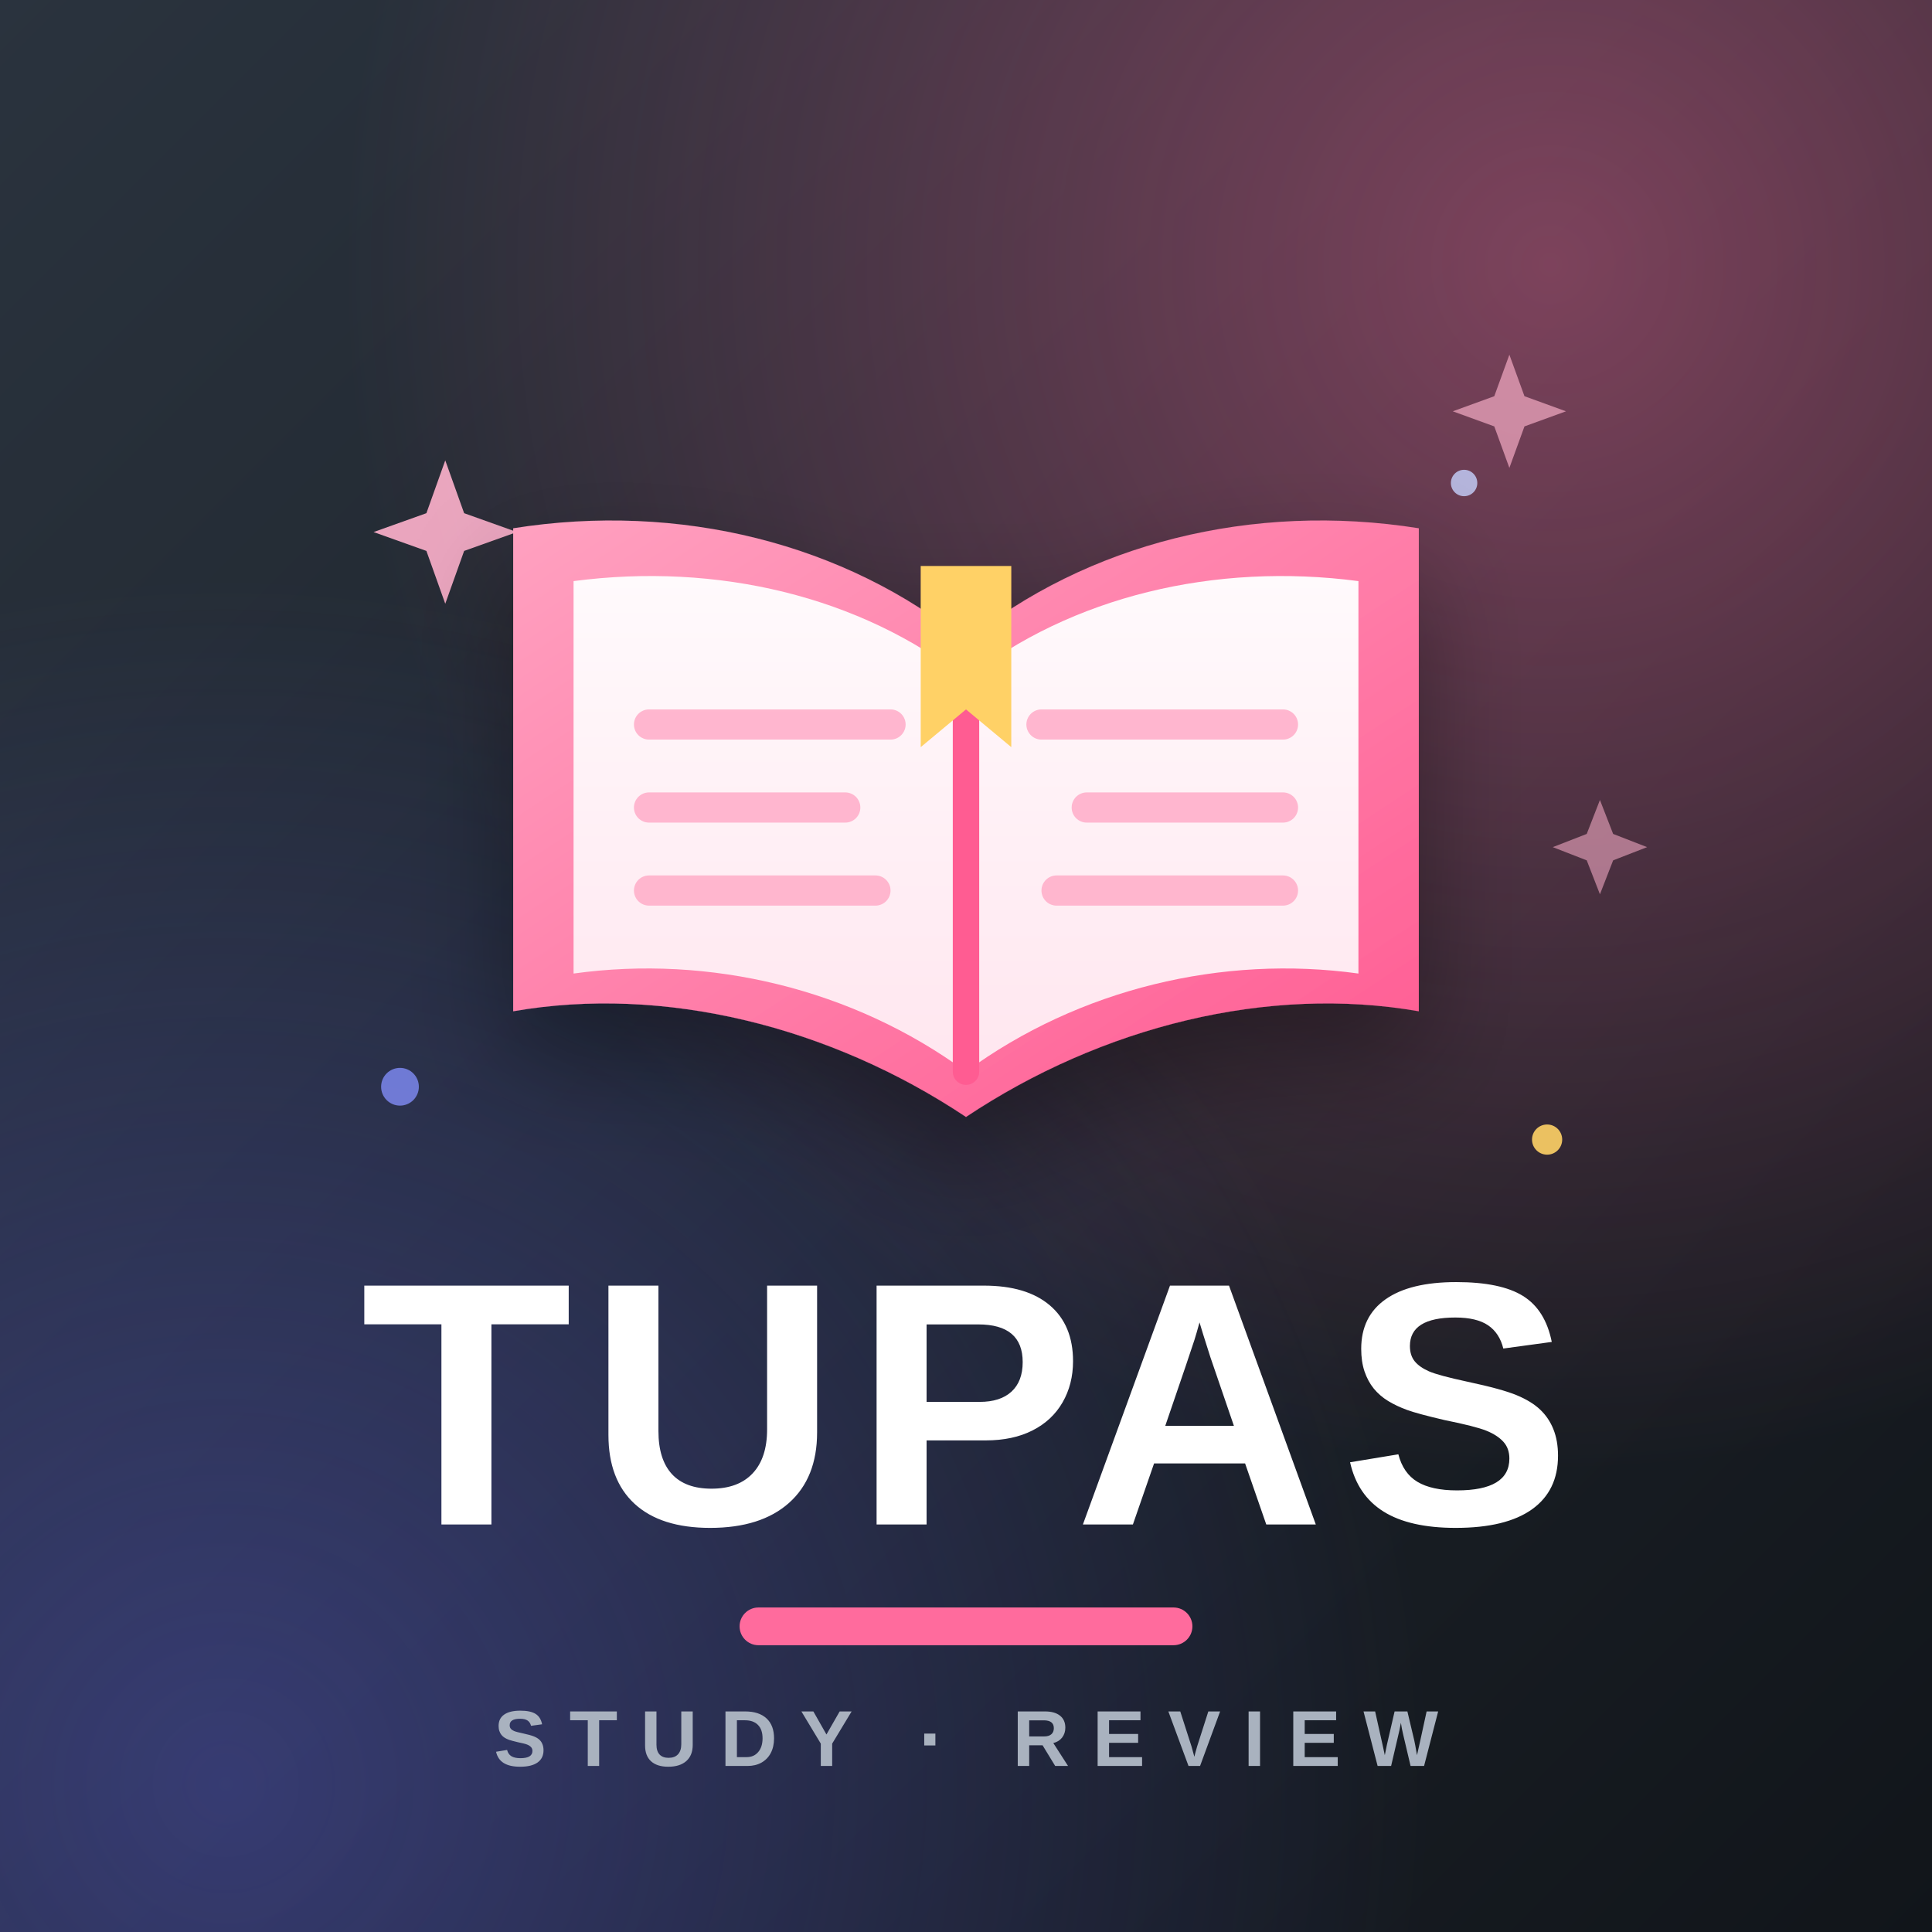
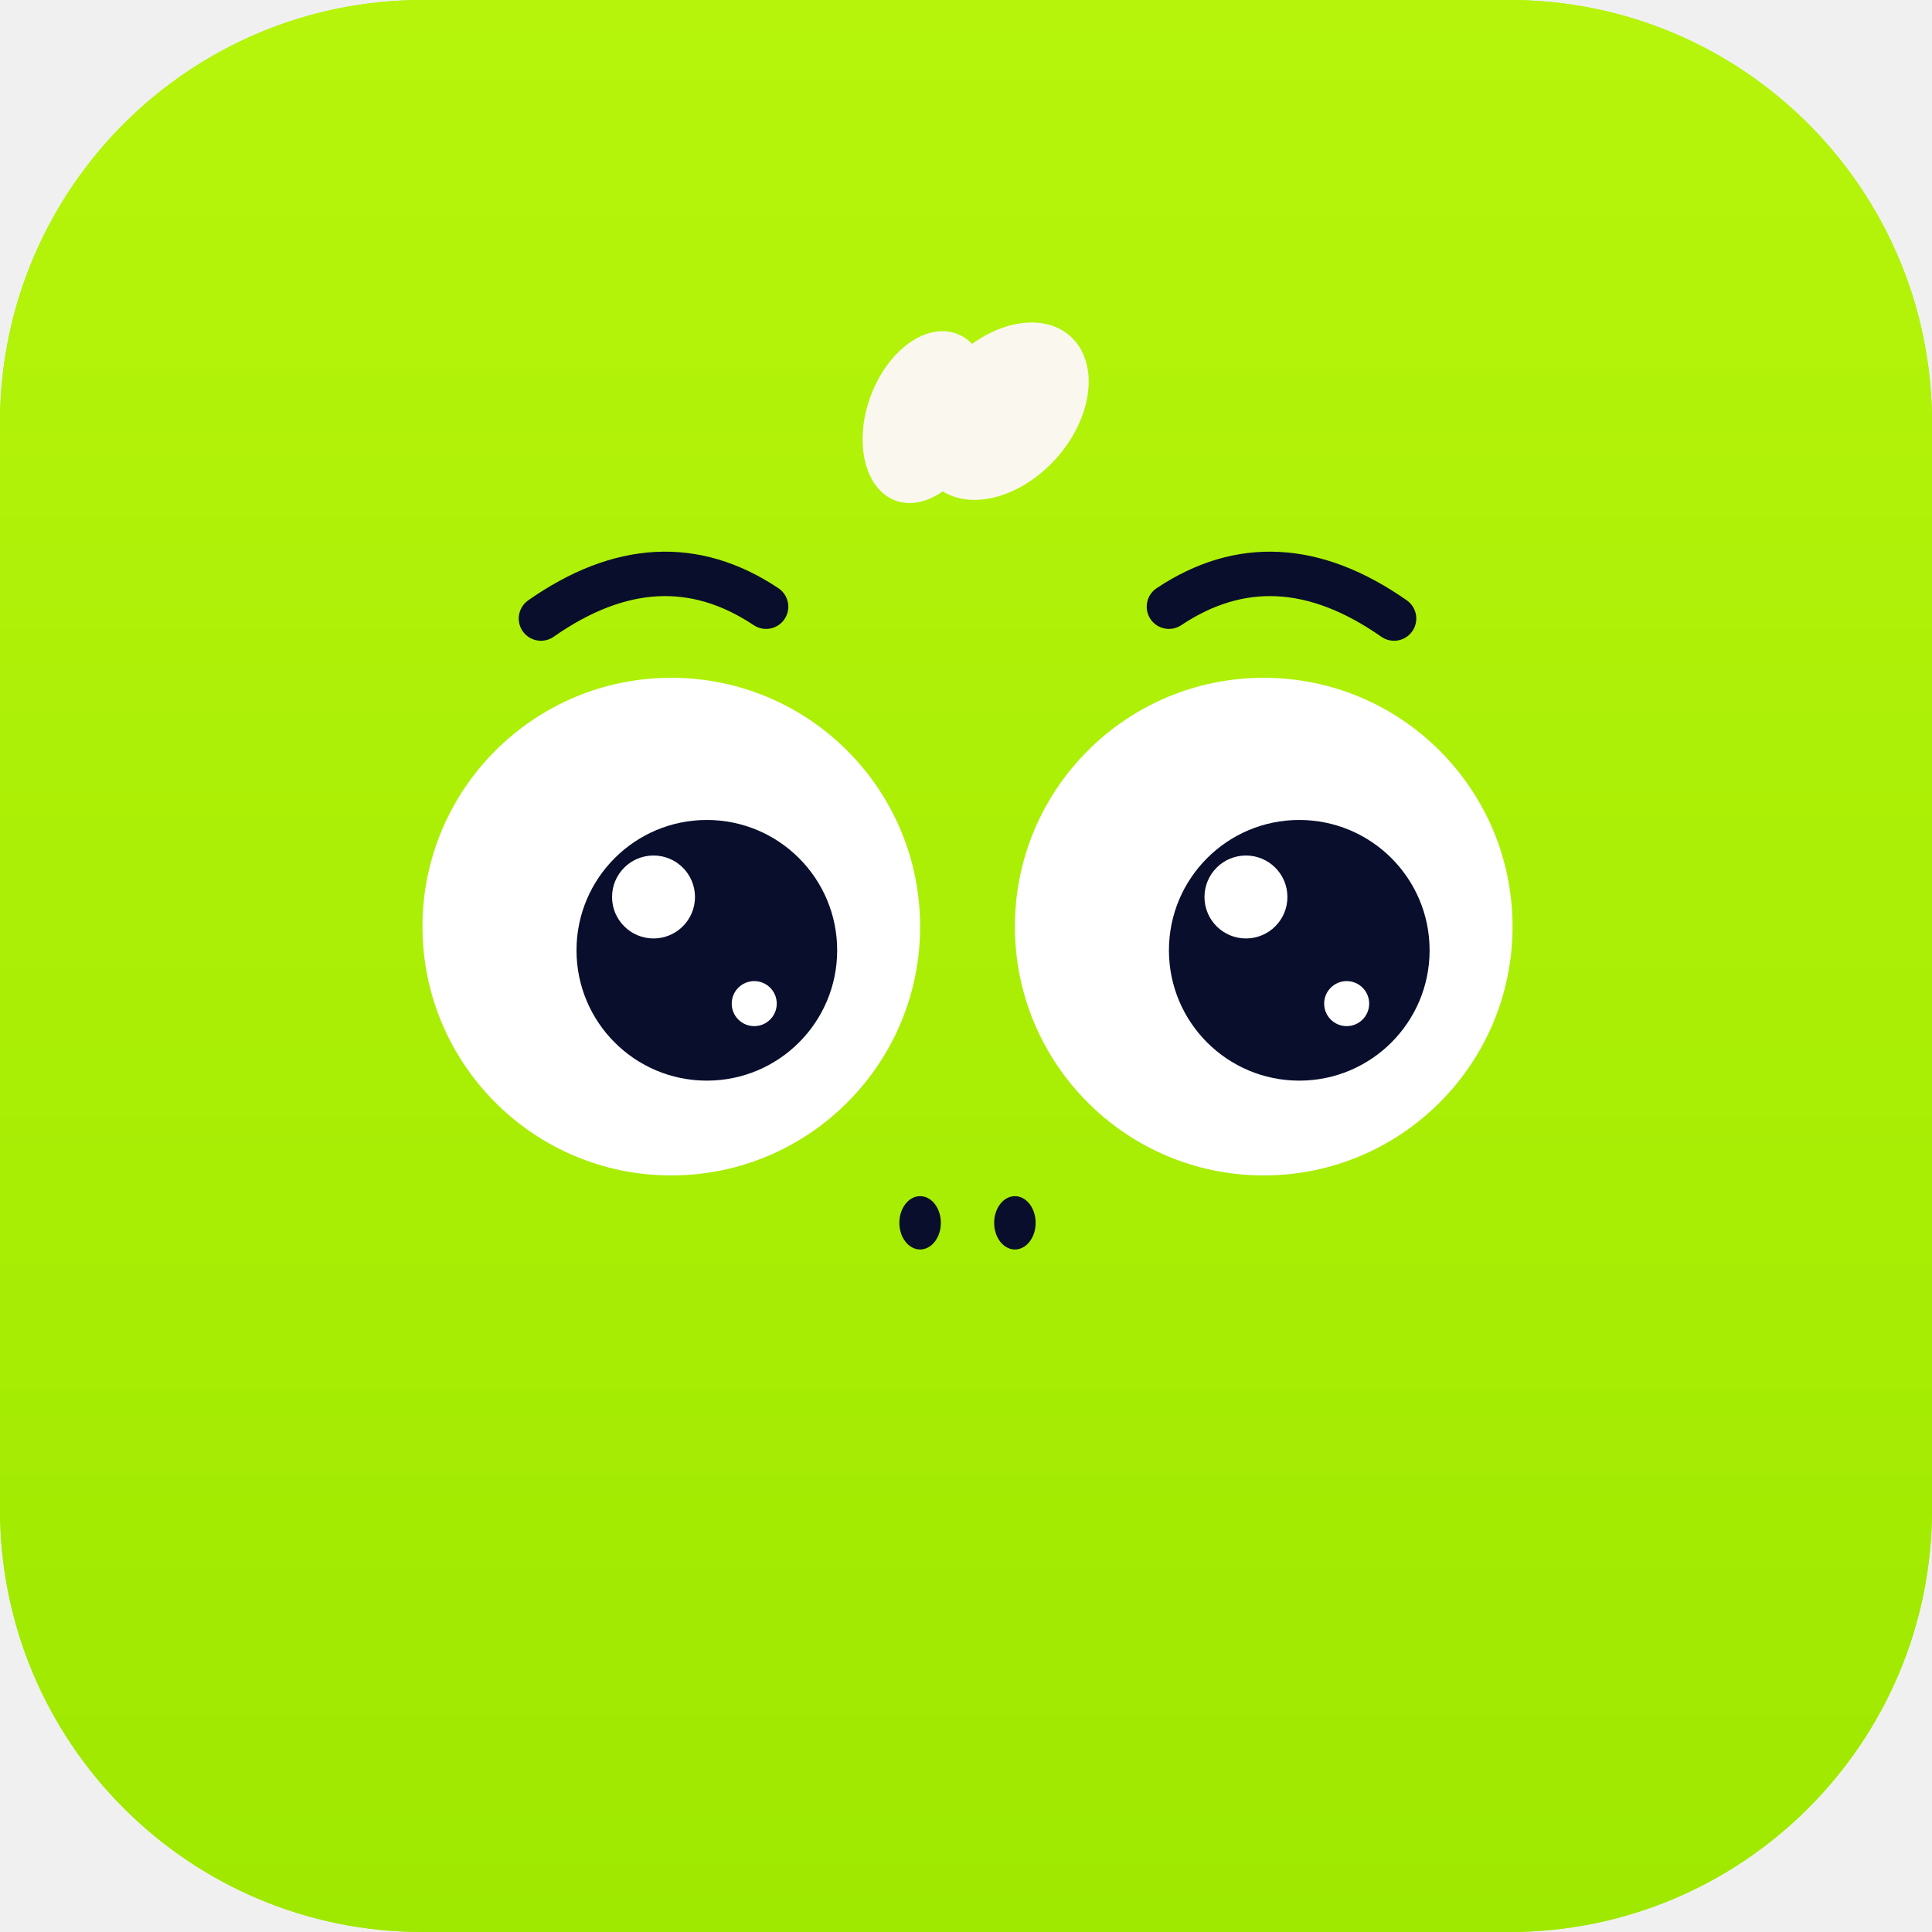
- <svg xmlns="http://www.w3.org/2000/svg" width="512" height="512" viewBox="0 0 512 512" role="img" aria-label="TUPAS — Study and Exam Reviewer">
+ <svg xmlns="http://www.w3.org/2000/svg" width="512" height="512" viewBox="0 0 512 512" role="img" aria-label="TUPAS Reviewer Mascot">
  <defs>
-     <linearGradient id="bg" x1="0" y1="0" x2="1" y2="1">
-       <stop offset="0" stop-color="#2a333e" />
-       <stop offset="0.55" stop-color="#1d232a" />
-       <stop offset="1" stop-color="#11151a" />
+     <linearGradient id="tupasLime" x1="0" y1="0" x2="0" y2="1">
+       <stop offset="0%" stop-color="#b6f50b" />
+       <stop offset="100%" stop-color="#9fe800" />
    </linearGradient>
-     <radialGradient id="glowPink" cx="0.8" cy="0.14" r="0.62">
-       <stop offset="0" stop-color="#ff6b9d" stop-opacity="0.42" />
-       <stop offset="1" stop-color="#ff6b9d" stop-opacity="0" />
-     </radialGradient>
-     <radialGradient id="glowIndigo" cx="0.12" cy="0.92" r="0.62">
-       <stop offset="0" stop-color="#6366f1" stop-opacity="0.36" />
-       <stop offset="1" stop-color="#6366f1" stop-opacity="0" />
-     </radialGradient>
-     <linearGradient id="cover" x1="0" y1="0" x2="1" y2="1">
-       <stop offset="0" stop-color="#ffa1c0" />
-       <stop offset="1" stop-color="#ff5b92" />
-     </linearGradient>
-     <linearGradient id="page" x1="0" y1="0" x2="0" y2="1">
-       <stop offset="0" stop-color="#fffafc" />
-       <stop offset="1" stop-color="#ffe6ef" />
-     </linearGradient>
-     <filter id="bookShadow" x="-25%" y="-25%" width="150%" height="160%">
-       <feDropShadow dx="0" dy="14" stdDeviation="14" flood-color="#000000" flood-opacity="0.35" />
-     </filter>
  </defs>
-   <rect width="512" height="512" fill="url(#bg)" />
-   <rect width="512" height="512" fill="url(#glowPink)" />
-   <rect width="512" height="512" fill="url(#glowIndigo)" />
-   <g fill="#ffb3cd">
-     <path d="M118 122 l5 14 14 5 -14 5 -5 14 -5 -14 -14 -5 14 -5 z" opacity="0.9" />
-     <path d="M400 94 l4 11 11 4 -11 4 -4 11 -4 -11 -11 -4 11 -4 z" opacity="0.65" />
-     <path d="M424 212 l3.5 9 9 3.5 -9 3.5 -3.5 9 -3.5 -9 -9 -3.5 9 -3.5 z" opacity="0.55" />
+   <rect width="512" height="512" rx="112" fill="#A8EE00" />
+   <rect width="512" height="512" rx="112" fill="url(#tupasLime)" />
+   <g id="mascot-face" transform="translate(68, 76) scale(1.57)">
+     <ellipse cx="113" cy="22" rx="10" ry="15" transform="rotate(20 113 22)" fill="#FAF7EE" />
+     <ellipse cx="126" cy="21" rx="12" ry="17" transform="rotate(42 126 21)" fill="#FAF7EE" />
+     <path d="M48 56 Q68 42 86 54" stroke="#080E2C" stroke-width="7.5" fill="none" stroke-linecap="round" />
+     <path d="M154 54 Q172 42 192 56" stroke="#080E2C" stroke-width="7.5" fill="none" stroke-linecap="round" />
+     <circle cx="70" cy="108" r="42" fill="#FFFFFF" />
+     <circle cx="76" cy="112" r="22" fill="#080E2C" />
+     <circle cx="67" cy="103" r="7" fill="#FFFFFF" />
+     <circle cx="84" cy="121" r="3.8" fill="#FFFFFF" />
+     <circle cx="170" cy="108" r="42" fill="#FFFFFF" />
+     <circle cx="176" cy="112" r="22" fill="#080E2C" />
+     <circle cx="167" cy="103" r="7" fill="#FFFFFF" />
+     <circle cx="184" cy="121" r="3.8" fill="#FFFFFF" />
+     <ellipse cx="112" cy="158" rx="3.5" ry="4.5" fill="#080E2C" />
+     <ellipse cx="128" cy="158" rx="3.5" ry="4.5" fill="#080E2C" />
  </g>
-   <circle cx="106" cy="288" r="5" fill="#818cf8" opacity="0.8" />
-   <circle cx="410" cy="302" r="4" fill="#ffd166" opacity="0.9" />
-   <circle cx="388" cy="128" r="3.5" fill="#c7d2fe" opacity="0.8" />
-   <g filter="url(#bookShadow)">
-     <path d="M256 296 C 220 272 176 261 136 268 L 136 140 C 180 133 224 144 256 170 C 288 144 332 133 376 140 L 376 268 C 336 261 292 272 256 296 Z" fill="url(#cover)" />
-     <path d="M256 284 C 226 262 188 253 152 258 L 152 154 C 190 149 228 158 256 180 C 284 158 322 149 360 154 L 360 258 C 324 253 286 262 256 284 Z" fill="url(#page)" />
-     <g stroke="#ffb3cd" stroke-width="8" stroke-linecap="round" opacity="0.95">
-       <path d="M172 192 H236" />
-       <path d="M172 214 H224" />
-       <path d="M172 236 H232" />
-     </g>
-     <g stroke="#ffb3cd" stroke-width="8" stroke-linecap="round" opacity="0.95">
-       <path d="M276 192 H340" />
-       <path d="M288 214 H340" />
-       <path d="M280 236 H340" />
-     </g>
-     <path d="M256 180 V 284" stroke="#ff5b92" stroke-width="7" stroke-linecap="round" />
-     <path d="M244 150 h24 v48 l-12 -10 -12 10 z" fill="#ffd166" />
-   </g>
-   <text x="256" y="404" text-anchor="middle" font-family="'Arial Black','Segoe UI',Arial,sans-serif" font-size="92" font-weight="900" letter-spacing="4" fill="#ffffff" textLength="328" lengthAdjust="spacingAndGlyphs">TUPAS</text>
-   <rect x="196" y="426" width="120" height="10" rx="5" fill="#ff6b9d" />
-   <text x="256" y="468" text-anchor="middle" font-family="'Segoe UI',Arial,sans-serif" font-size="21" font-weight="700" letter-spacing="6" fill="#a9b2bf">STUDY · REVIEW</text>
</svg>
